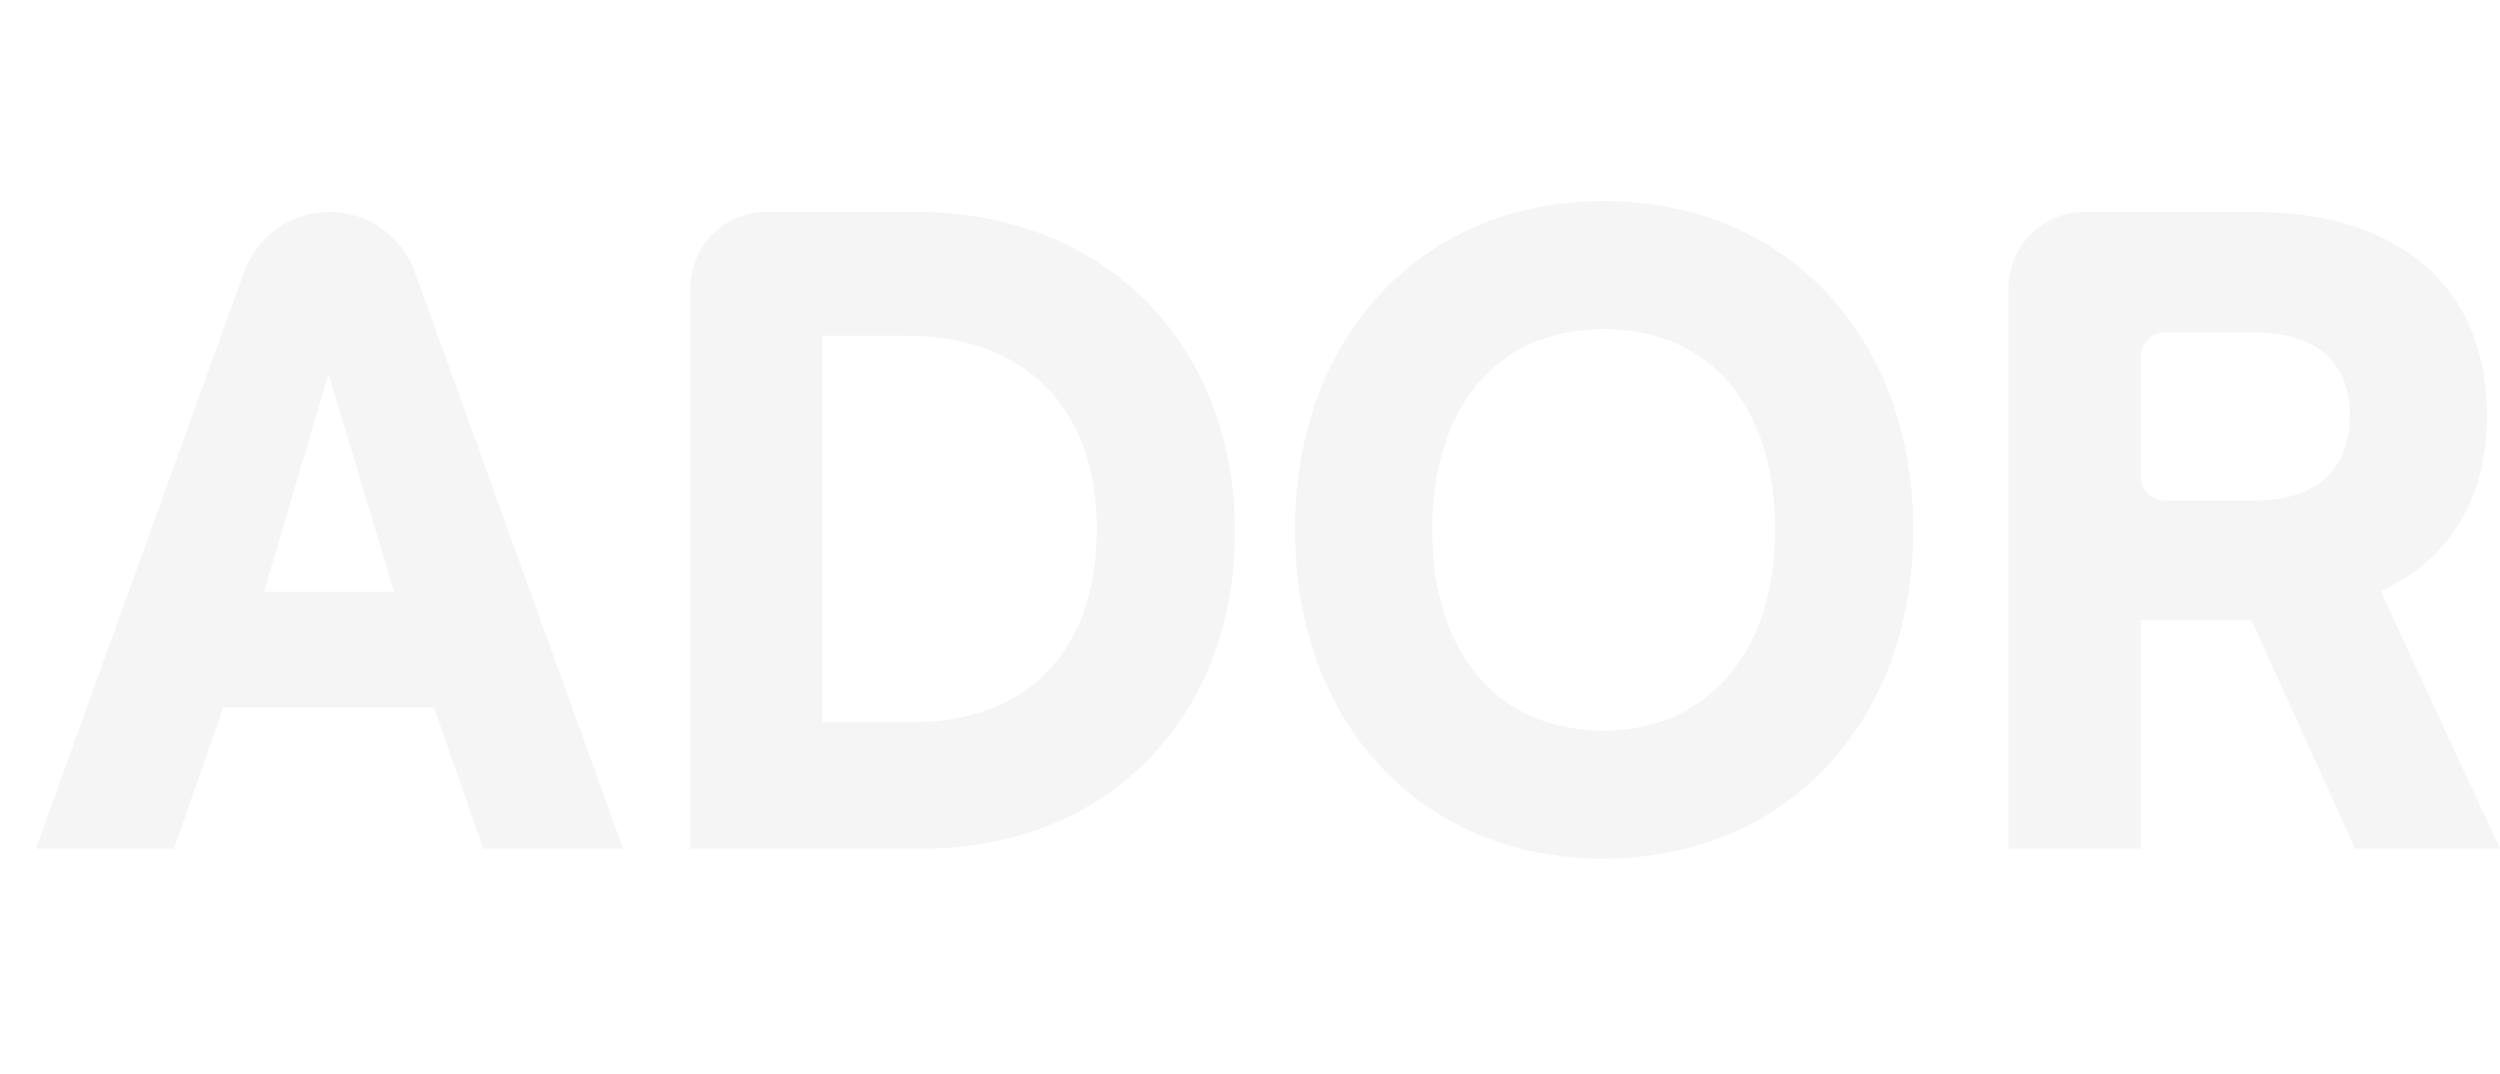
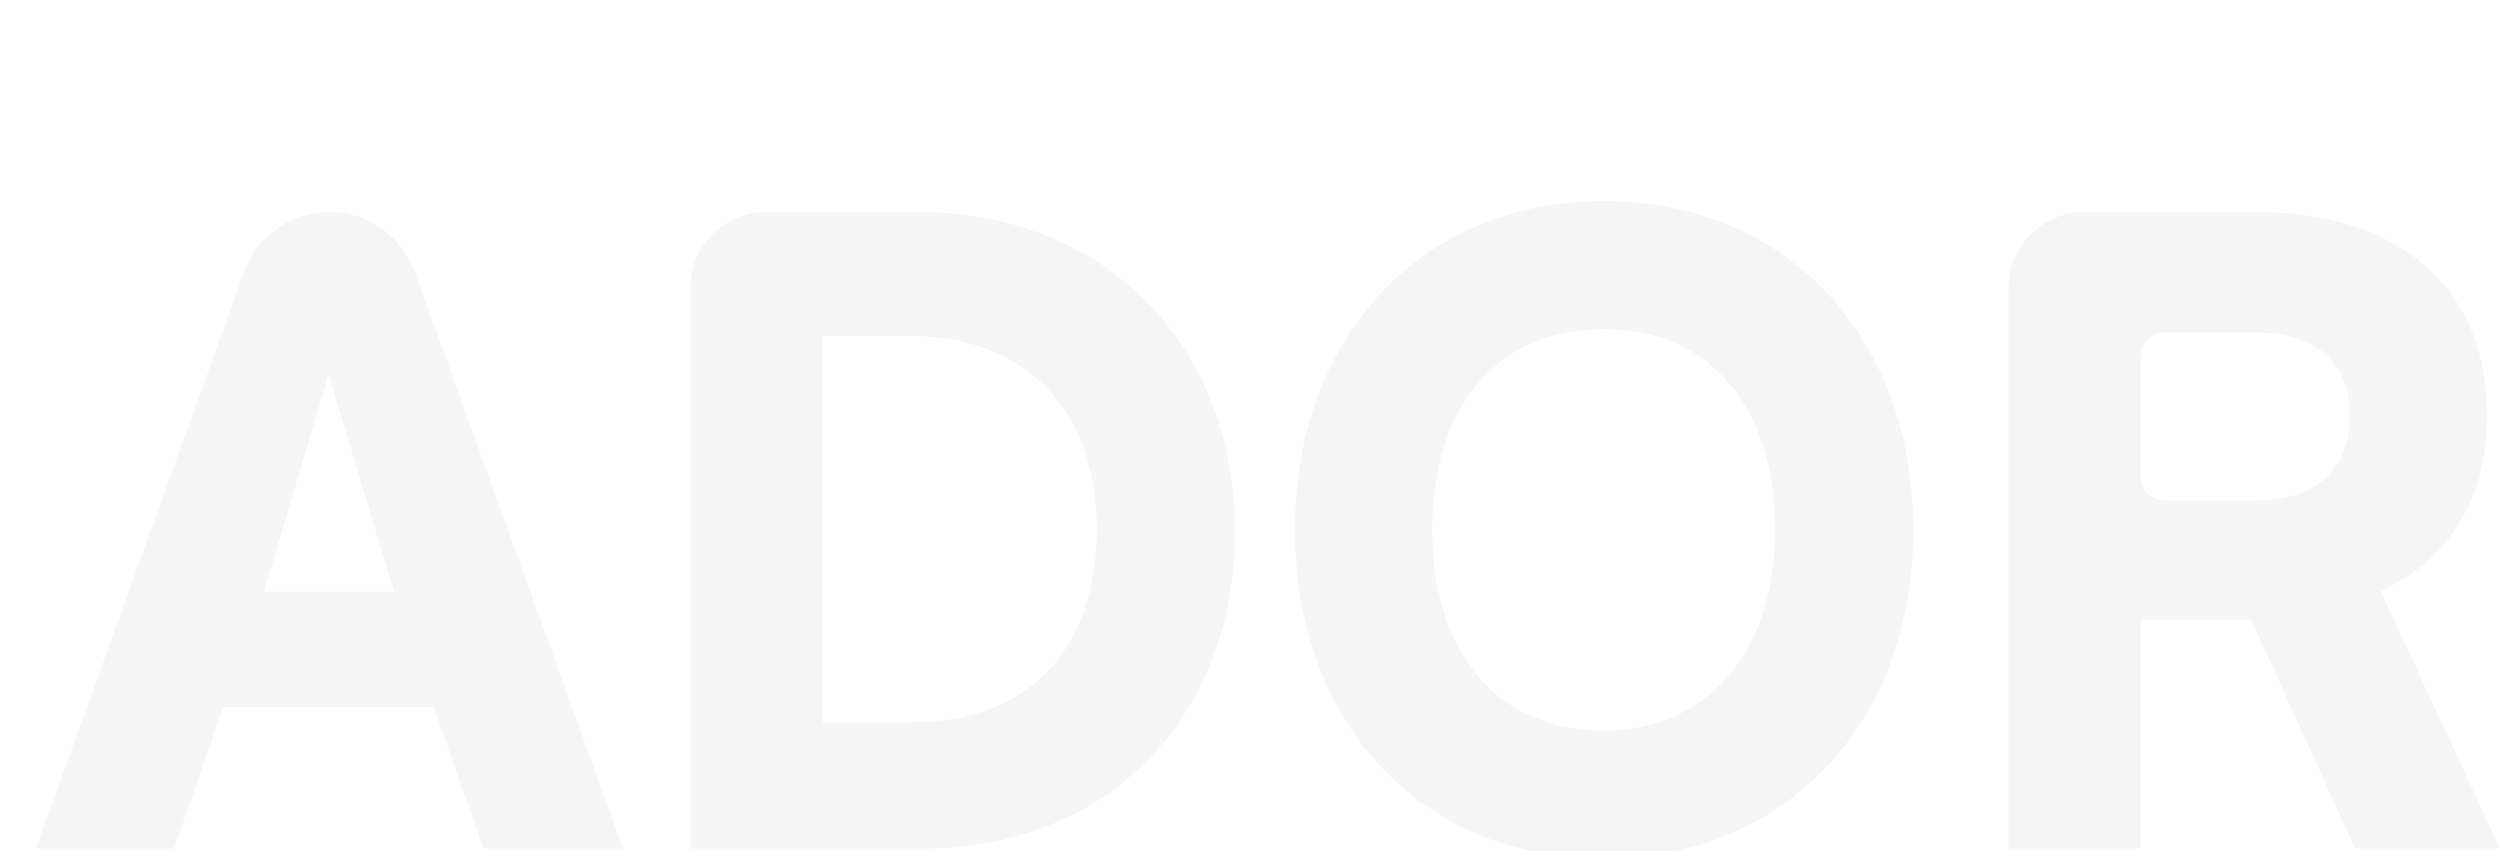
- <svg xmlns="http://www.w3.org/2000/svg" viewBox="43 0 80.729 34.658">
+ <svg xmlns="http://www.w3.org/2000/svg" viewBox="43 0 80.729 27.45">
  <defs>
    <style>
      .cls-1 {
        fill: #F5F5F5;
      }
    </style>
  </defs>
  <path class="cls-1" d="M53.638,6.844h0c-1.233,0-2.333.773-2.752,1.932l-6.727,18.626h4.46l1.594-4.565h6.798l1.594,4.565h4.514l-6.727-18.626c-.419-1.16-1.519-1.932-2.752-1.932ZM53.612,12.091l.035.111,2.077,6.905h-4.201l2.051-6.907c.013-.036.025-.072.038-.109Z" />
  <path class="cls-1" d="M72.612,6.844h-4.867c-1.355,0-2.454,1.099-2.454,2.454v18.105h7.509c5.934,0,10.077-4.21,10.077-10.239,0-6.076-4.222-10.32-10.266-10.32ZM69.56,10.842h2.728c3.839,0,6.131,2.363,6.131,6.239,0,3.907-2.221,6.239-5.942,6.239h-2.917v-12.56Z" />
  <path class="cls-1" d="M94.786,6.492c-5.869,0-9.969,4.366-9.969,10.617s4.089,10.617,9.942,10.617c5.901,0,10.023-4.366,10.023-10.617s-4.111-10.617-9.996-10.617ZM94.786,23.592c-3.416,0-5.538-2.484-5.538-6.483s2.122-6.483,5.538-6.483,5.538,2.484,5.538,6.483c0,3.938-2.174,6.483-5.538,6.483Z" />
  <path class="cls-1" d="M119.881,19.098c2.246-1.064,3.429-3.022,3.429-5.689,0-4.111-2.807-6.565-7.509-6.565h-5.489c-1.355,0-2.454,1.099-2.454,2.454v18.105h4.269v-7.375h3.574l3.35,7.375h4.677l-3.848-8.305ZM112.127,11.508c0-.427.346-.773.773-.773h2.9c1.985,0,3.078.95,3.078,2.674,0,1.776-1.094,2.755-3.078,2.755h-2.9c-.427,0-.773-.346-.773-.773v-3.883Z" />
</svg>
